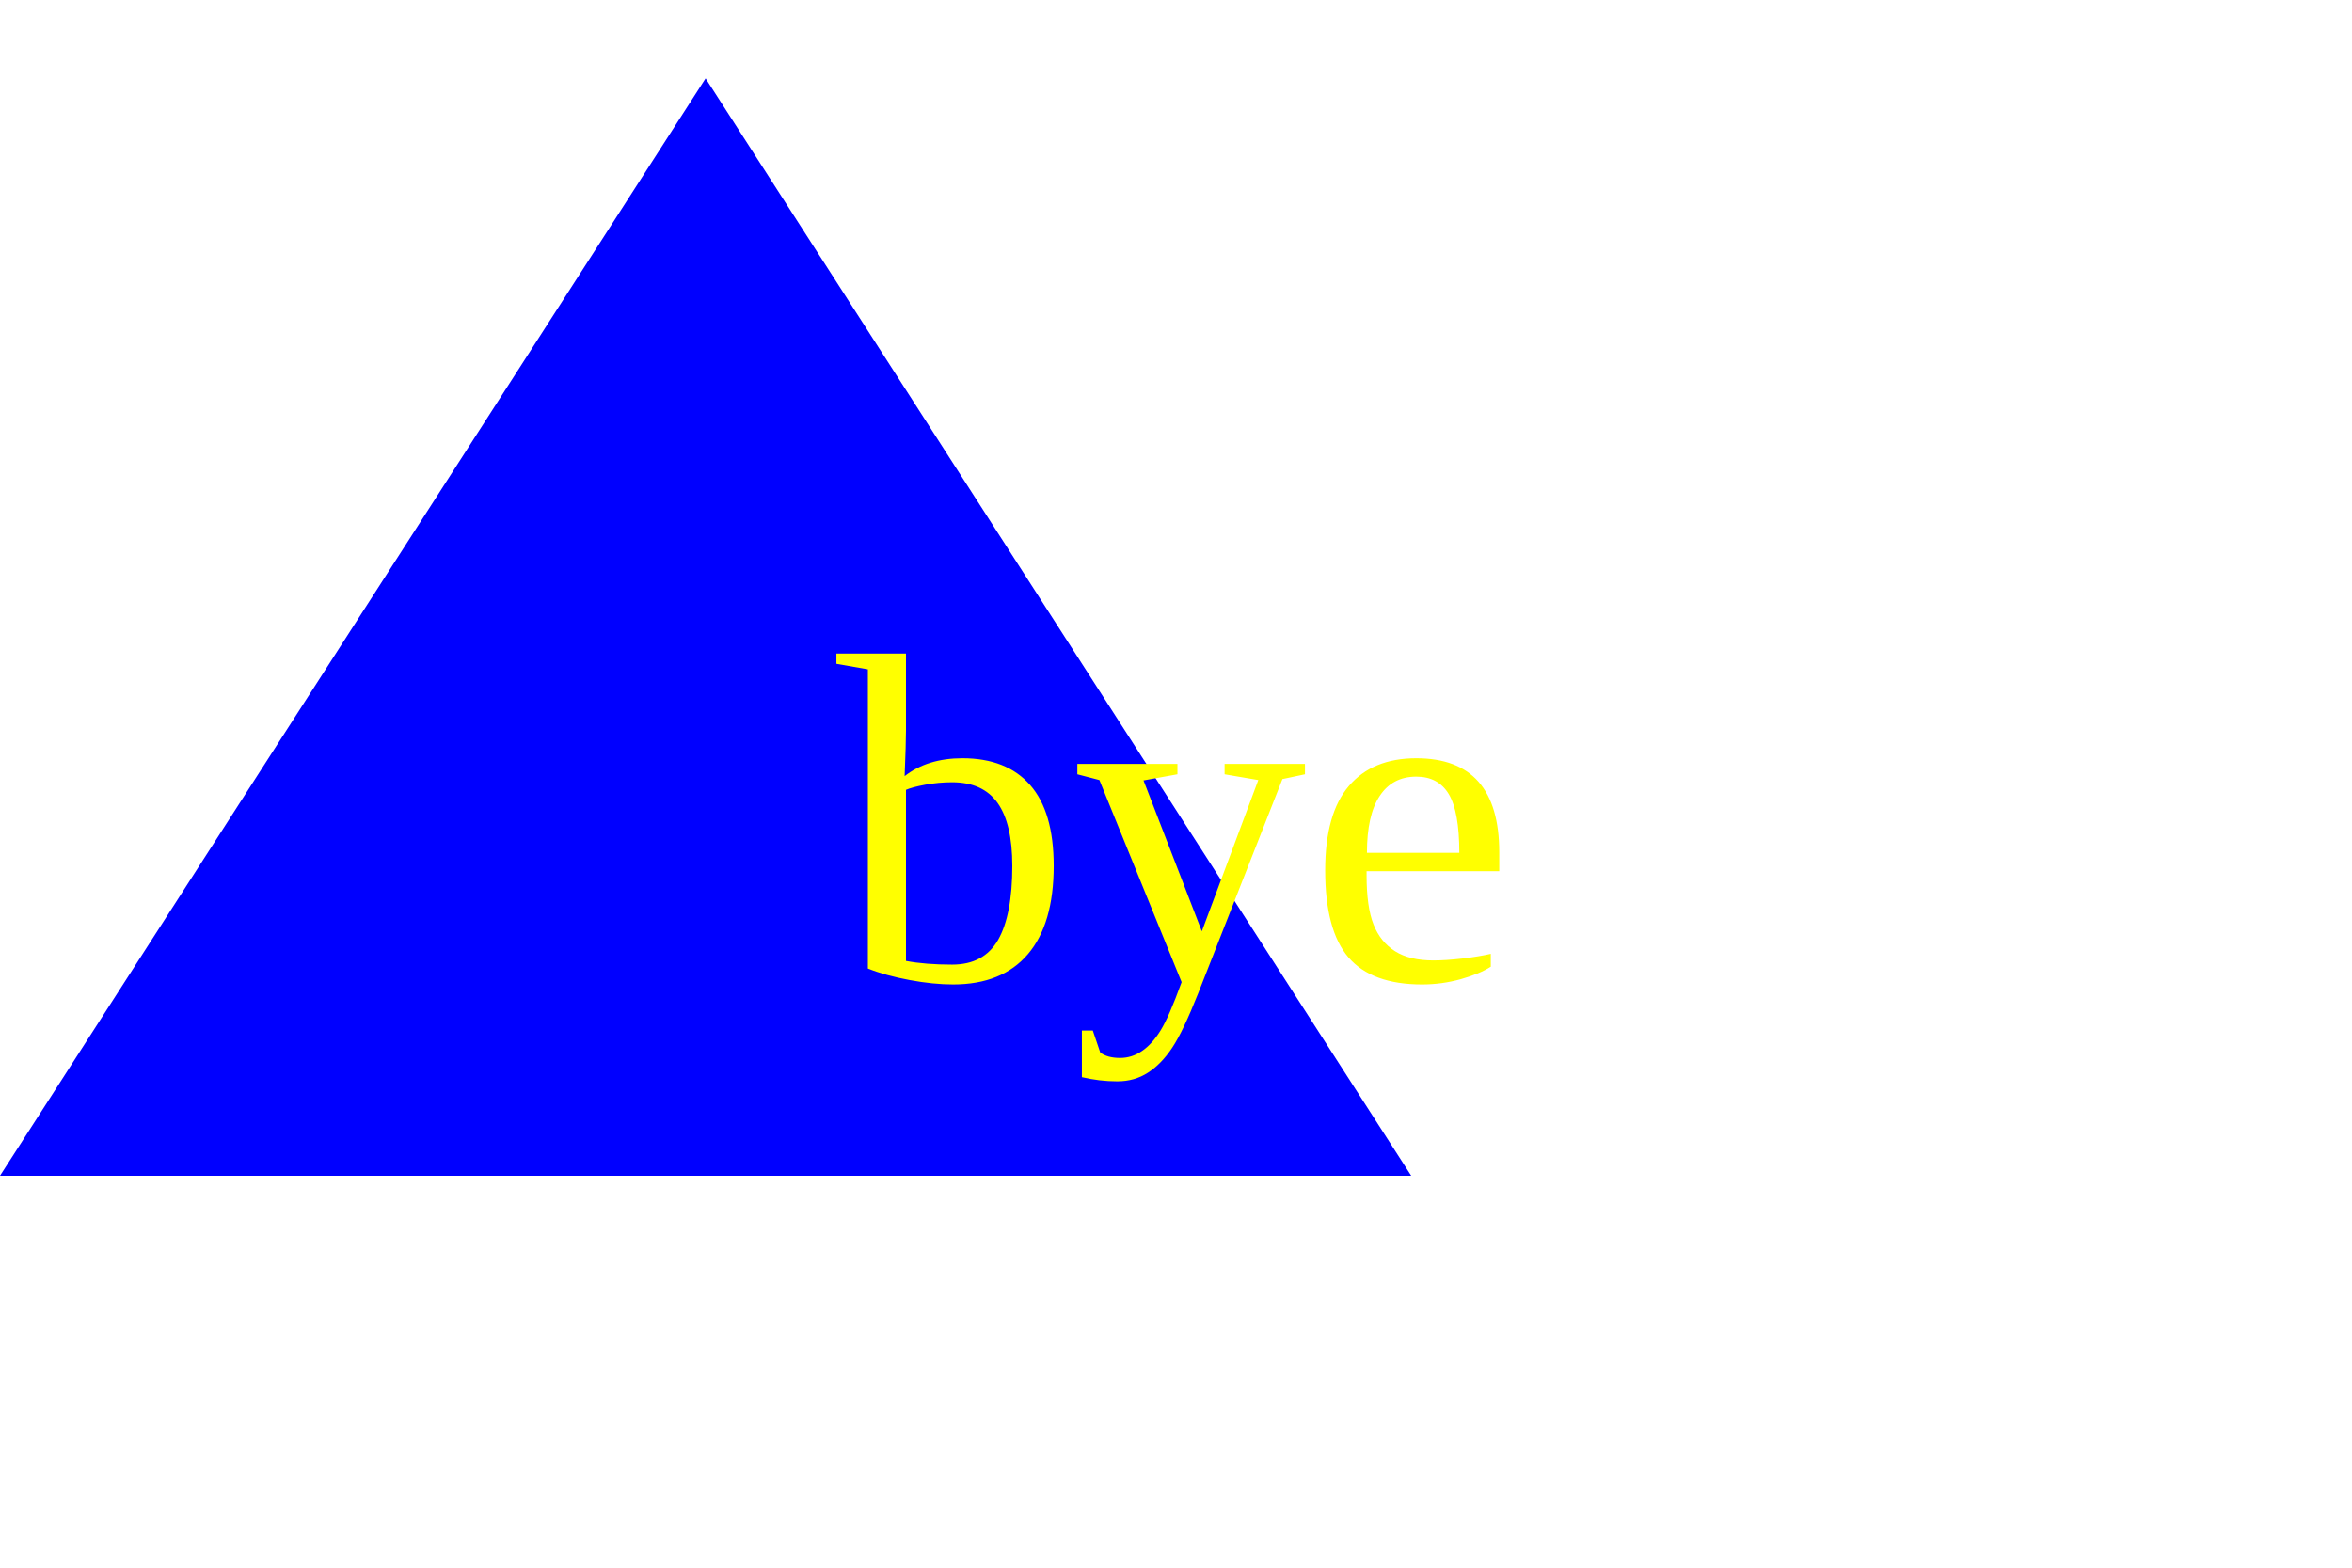
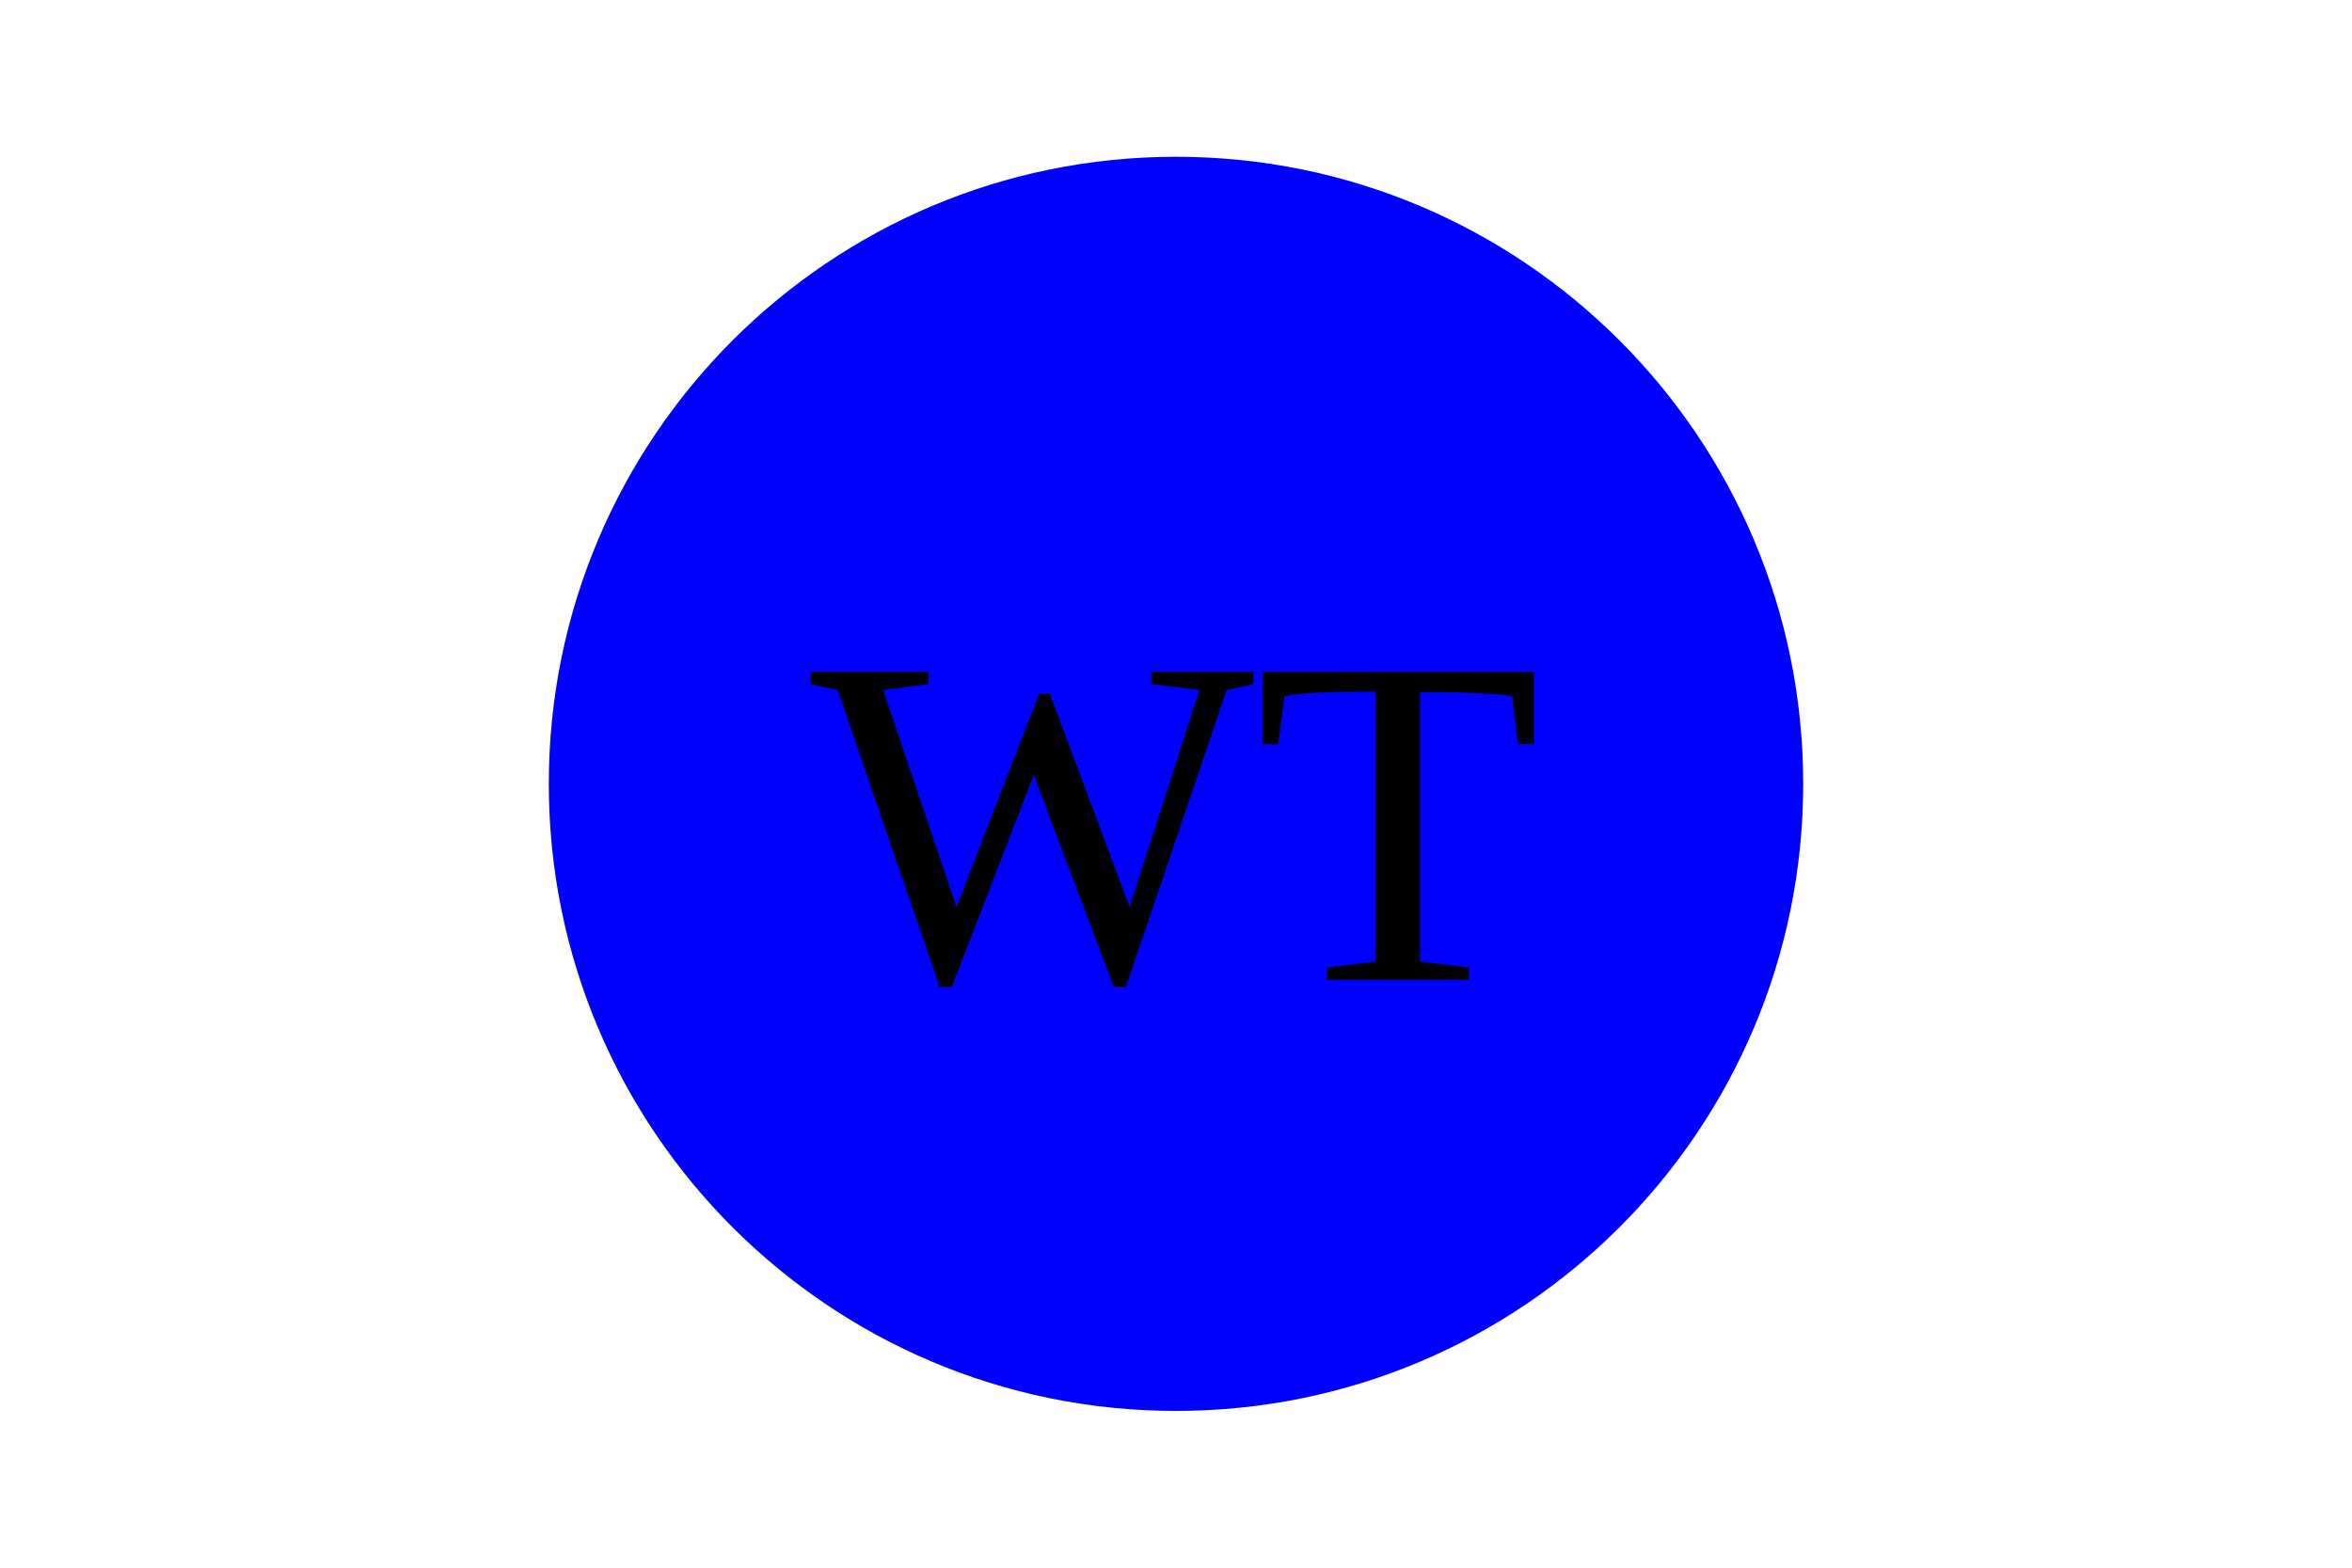
<svg xmlns="http://www.w3.org/2000/svg" version="1.1" width="300" height="200">
-   <polygon points="90 10, 180 150, 0 150" fill="blue" />
-   <text x="150" y="125" font-size="60" text-anchor="middle" fill="yellow">bye</text>
+   <circle cx="150" cy="100" r="80" fill="blue" />
+   <text x="150" y="125" font-size="60" text-anchor="middle" fill="black">WT</text>
</svg>
